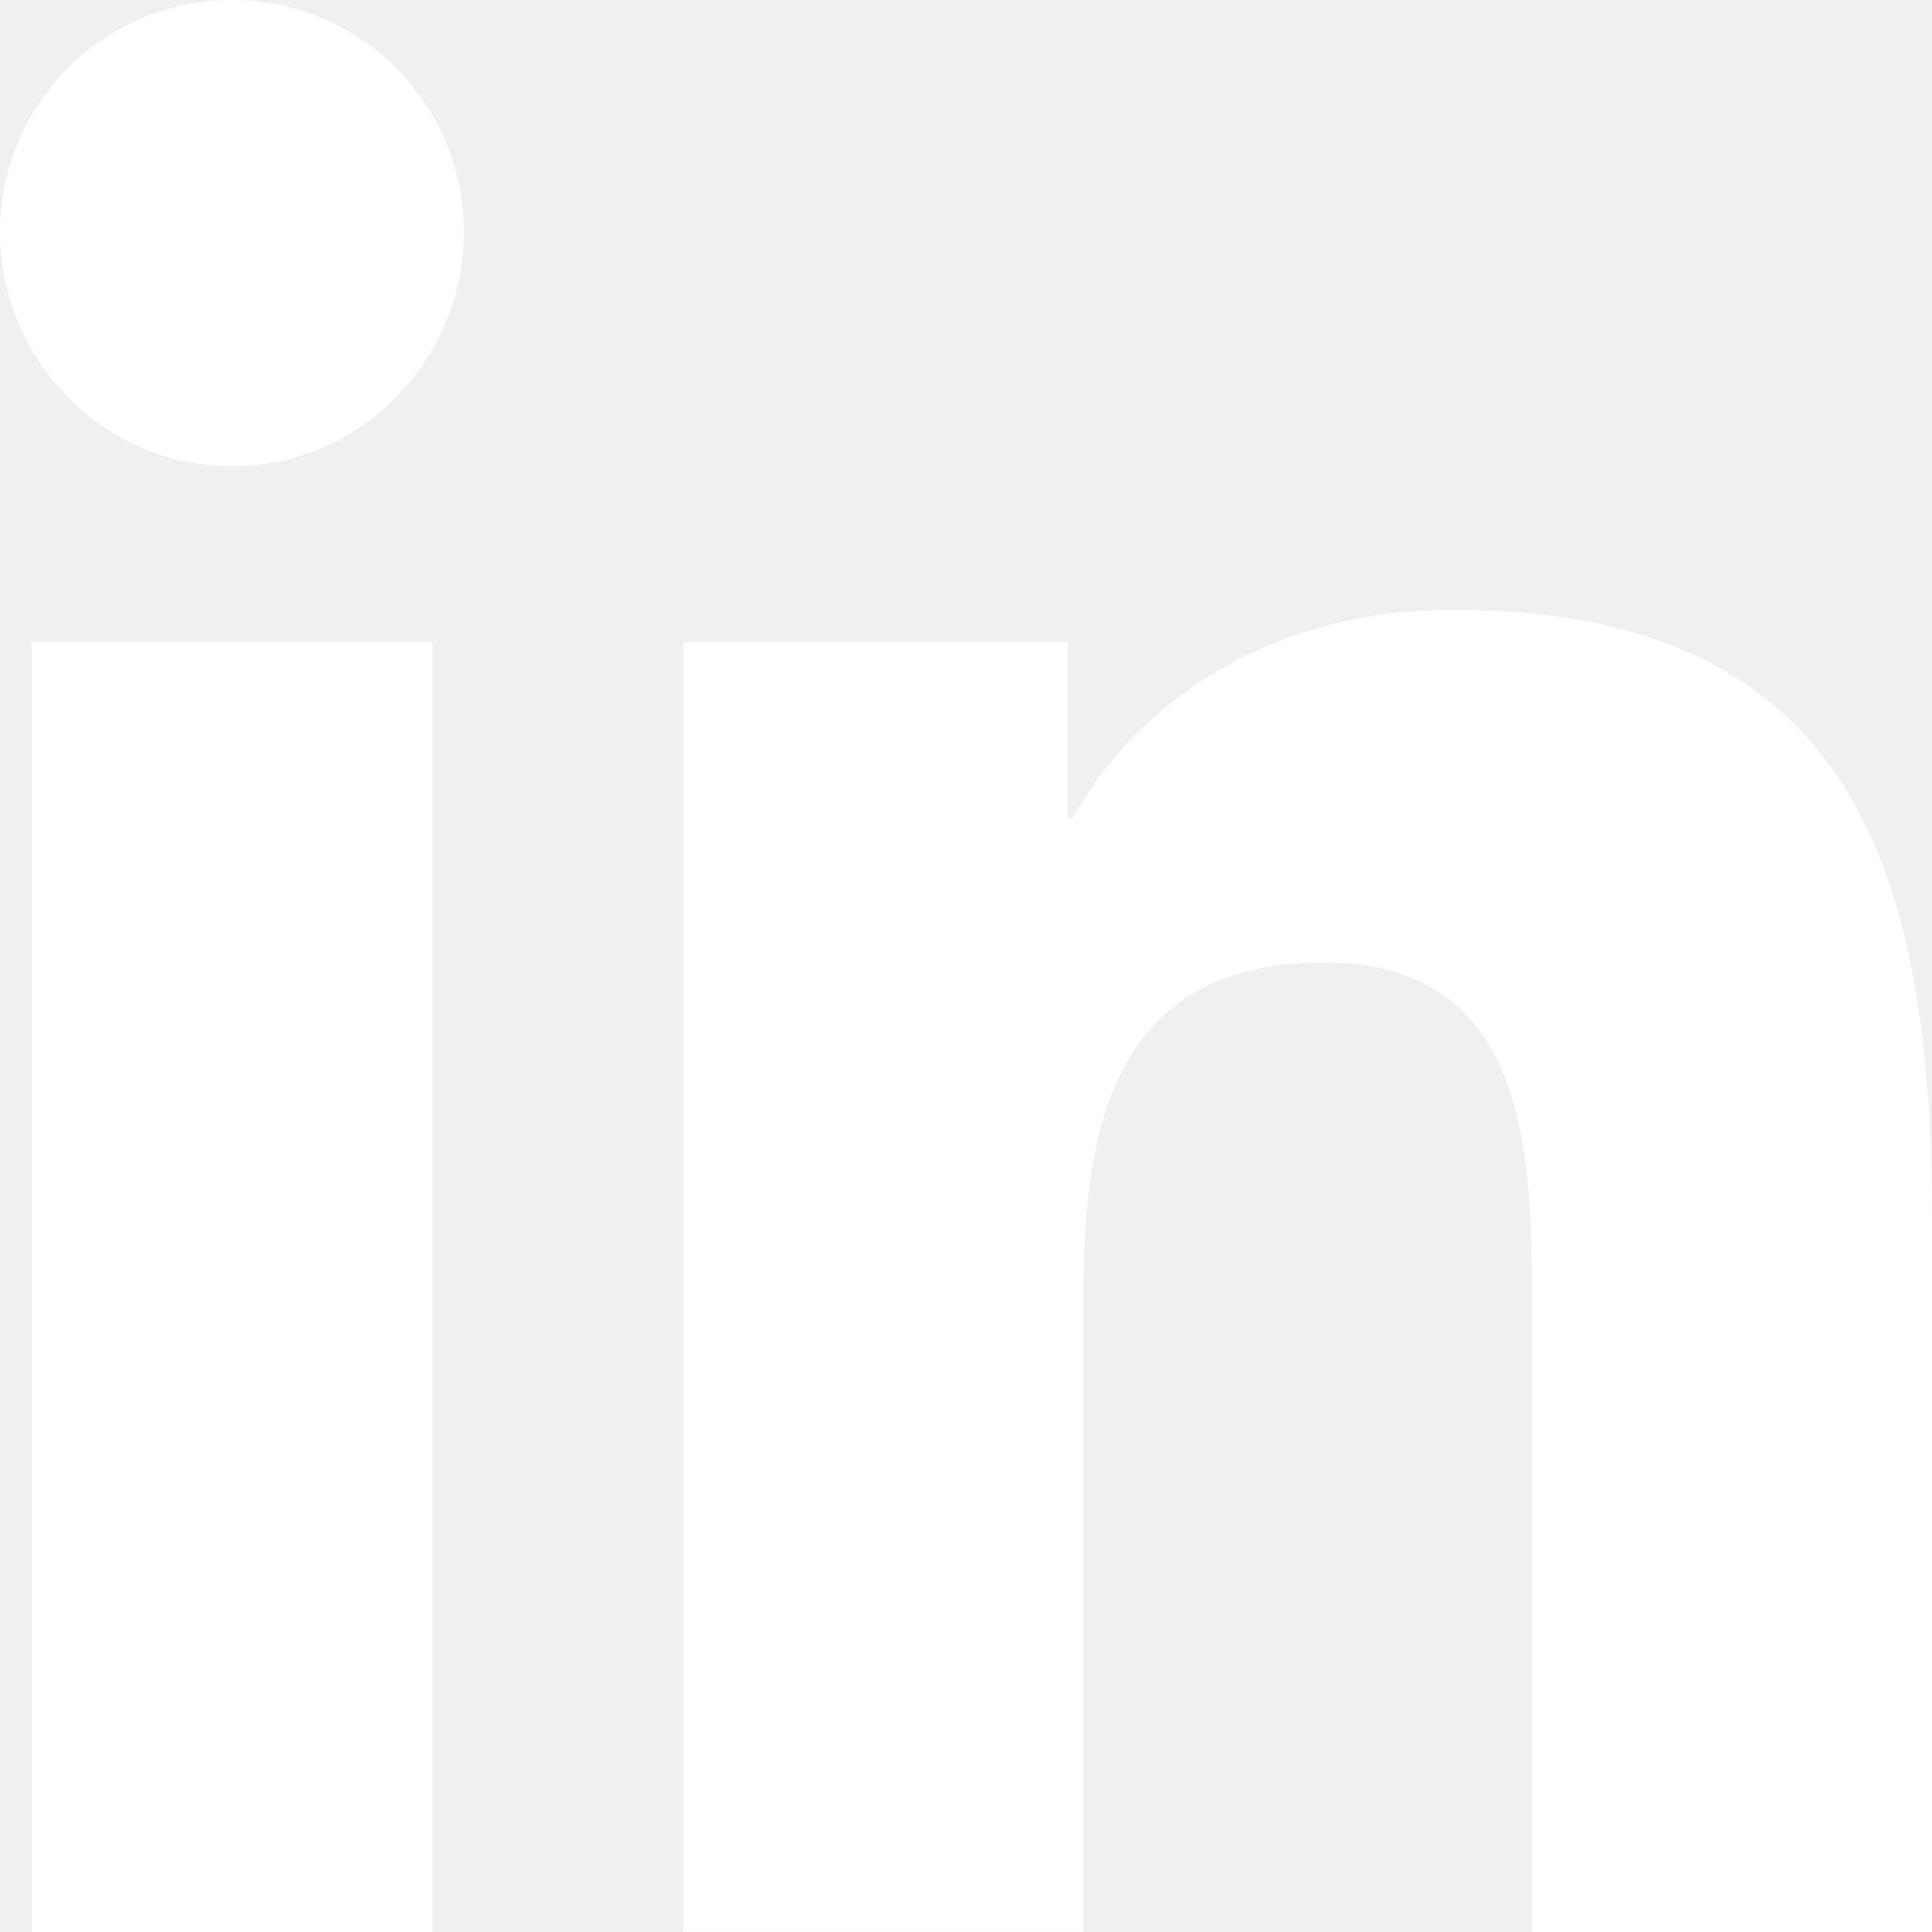
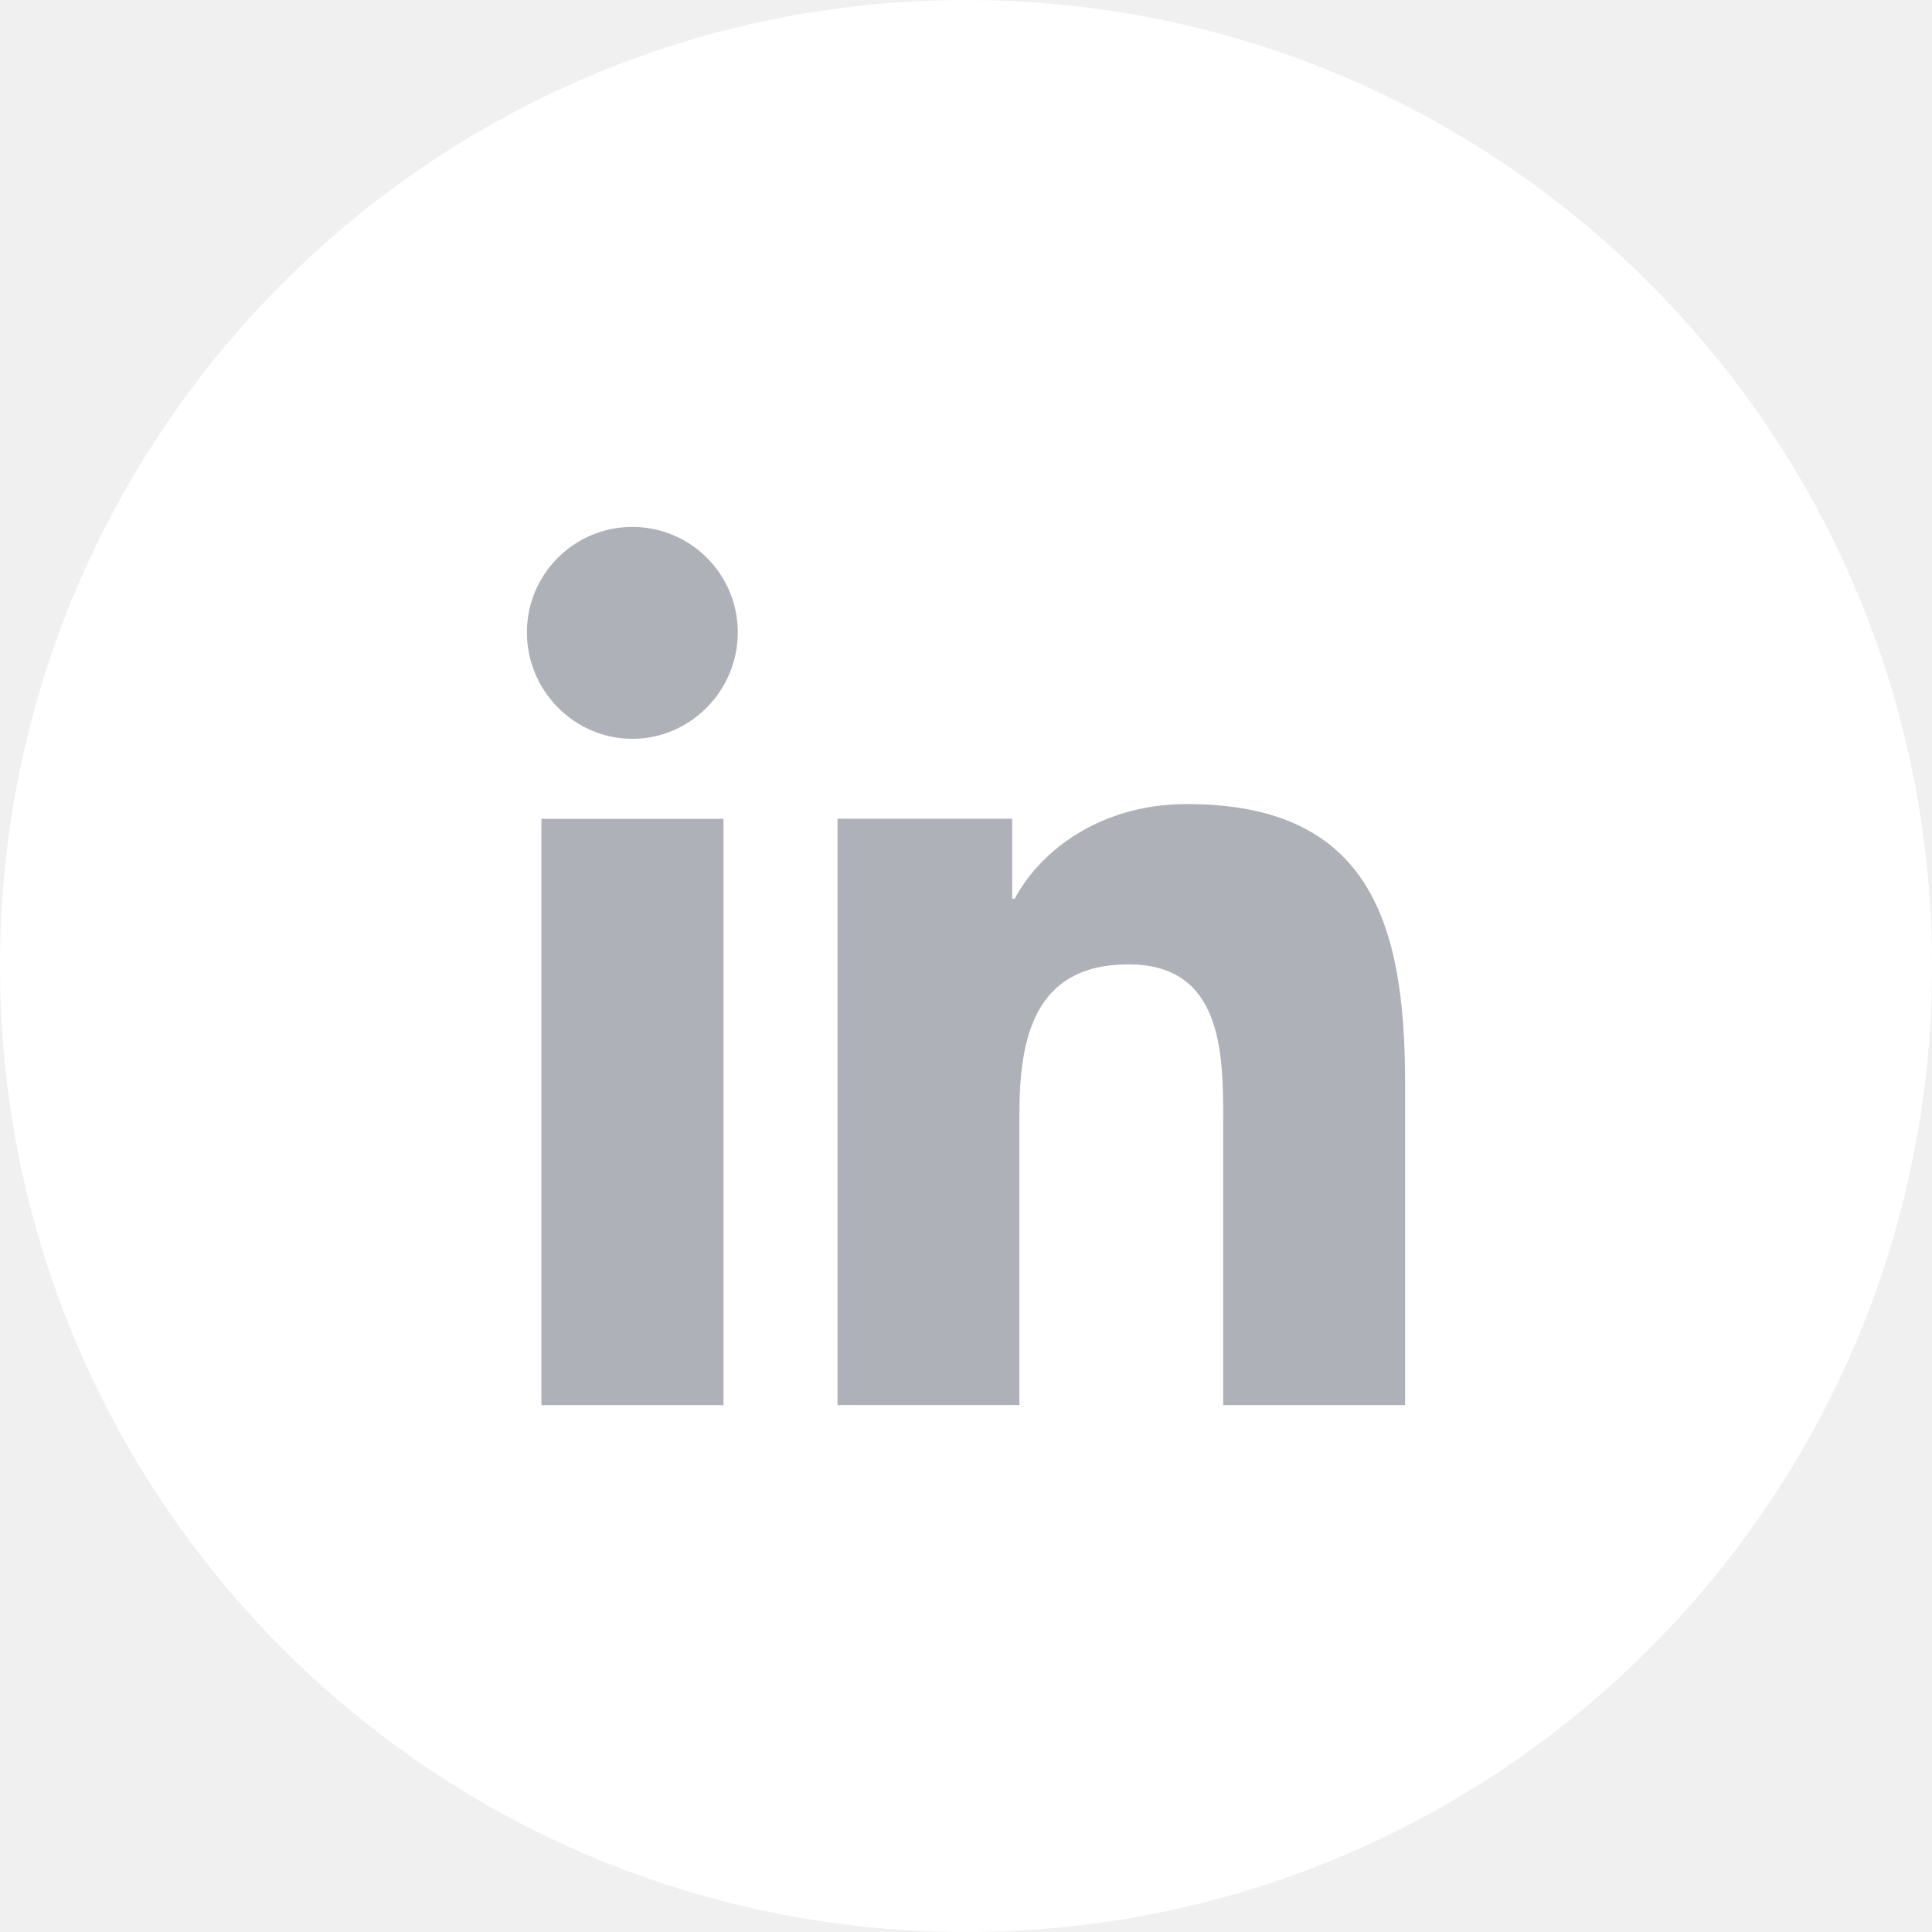
- <svg xmlns="http://www.w3.org/2000/svg" width="20" height="20" viewBox="0 0 20 20" fill="none">
+ <svg xmlns="http://www.w3.org/2000/svg" width="44" height="44" viewBox="0 0 44 44" fill="none">
+   <path d="M44 22C44 28.075 41.538 33.575 37.556 37.556C33.575 41.538 28.075 44 22 44C15.925 44 10.425 41.538 6.444 37.556C2.462 33.575 0 28.075 0 22C0 15.925 2.462 10.425 6.444 6.444C10.425 2.462 15.925 -3.05176e-05 22 -3.05176e-05C28.075 -3.05176e-05 33.575 2.462 37.556 6.444C41.538 10.425 44 15.925 44 22Z" fill="white" />
  <g clip-path="url(#clip0)">
-     <path d="M19.995 20V19.999H20V12.664C20 9.076 19.228 6.312 15.033 6.312C13.016 6.312 11.663 7.418 11.11 8.468H11.052V6.647H7.074V19.999H11.216V13.387C11.216 11.647 11.546 9.963 13.702 9.963C15.826 9.963 15.858 11.95 15.858 13.499V20H19.995Z" fill="white" />
-     <path d="M0.33 6.647H4.477V20H0.33V6.647Z" fill="white" />
-     <path d="M2.402 0C1.076 0 0 1.076 0 2.402C0 3.728 1.076 4.826 2.402 4.826C3.728 4.826 4.803 3.728 4.803 2.402C4.803 1.076 3.727 0 2.402 0V0Z" fill="white" />
+     <path d="M31.995 32V31.999H32V24.664C32 21.076 31.228 18.312 27.033 18.312C25.016 18.312 23.663 19.418 23.11 20.468H23.052V18.647H19.074V31.999H23.216V25.387C23.216 23.647 23.546 21.963 25.702 21.963C27.826 21.963 27.858 23.95 27.858 25.499V32H31.995Z" fill="#AFB1B8" />
+     <path d="M12.33 18.648H16.477V32H12.33V18.648Z" fill="#AFB1B8" />
+     <path d="M14.402 12C13.076 12 12 13.076 12 14.402C12 15.727 13.076 16.826 14.402 16.826C15.727 16.826 16.803 15.727 16.803 14.402C16.802 13.076 15.727 12 14.402 12V12Z" fill="#AFB1B8" />
  </g>
  <defs>
    <clipPath id="clip0">
-       <rect width="20" height="20" fill="white" />
+       <rect width="20" height="20" fill="white" transform="translate(12 12)" />
    </clipPath>
  </defs>
</svg>
